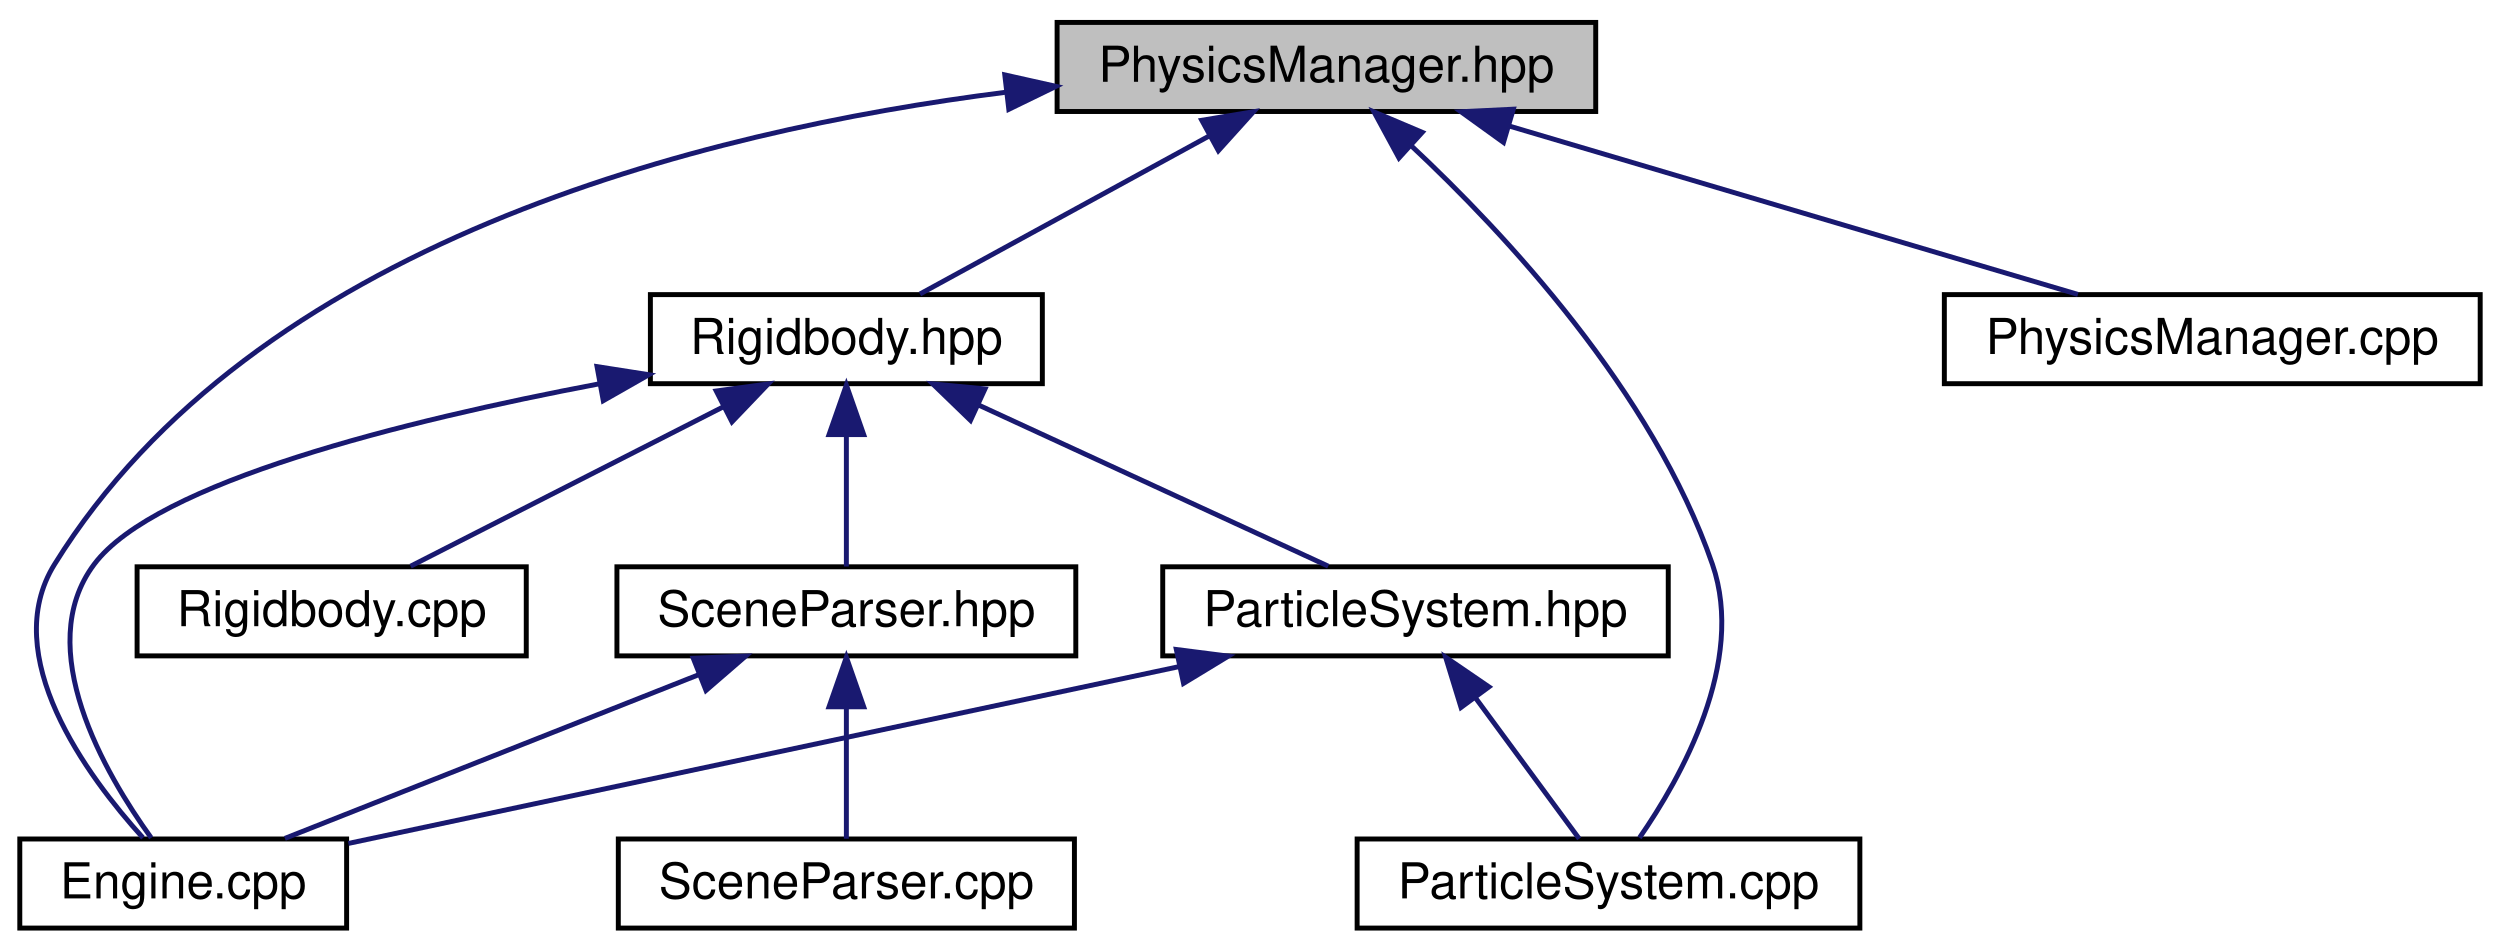
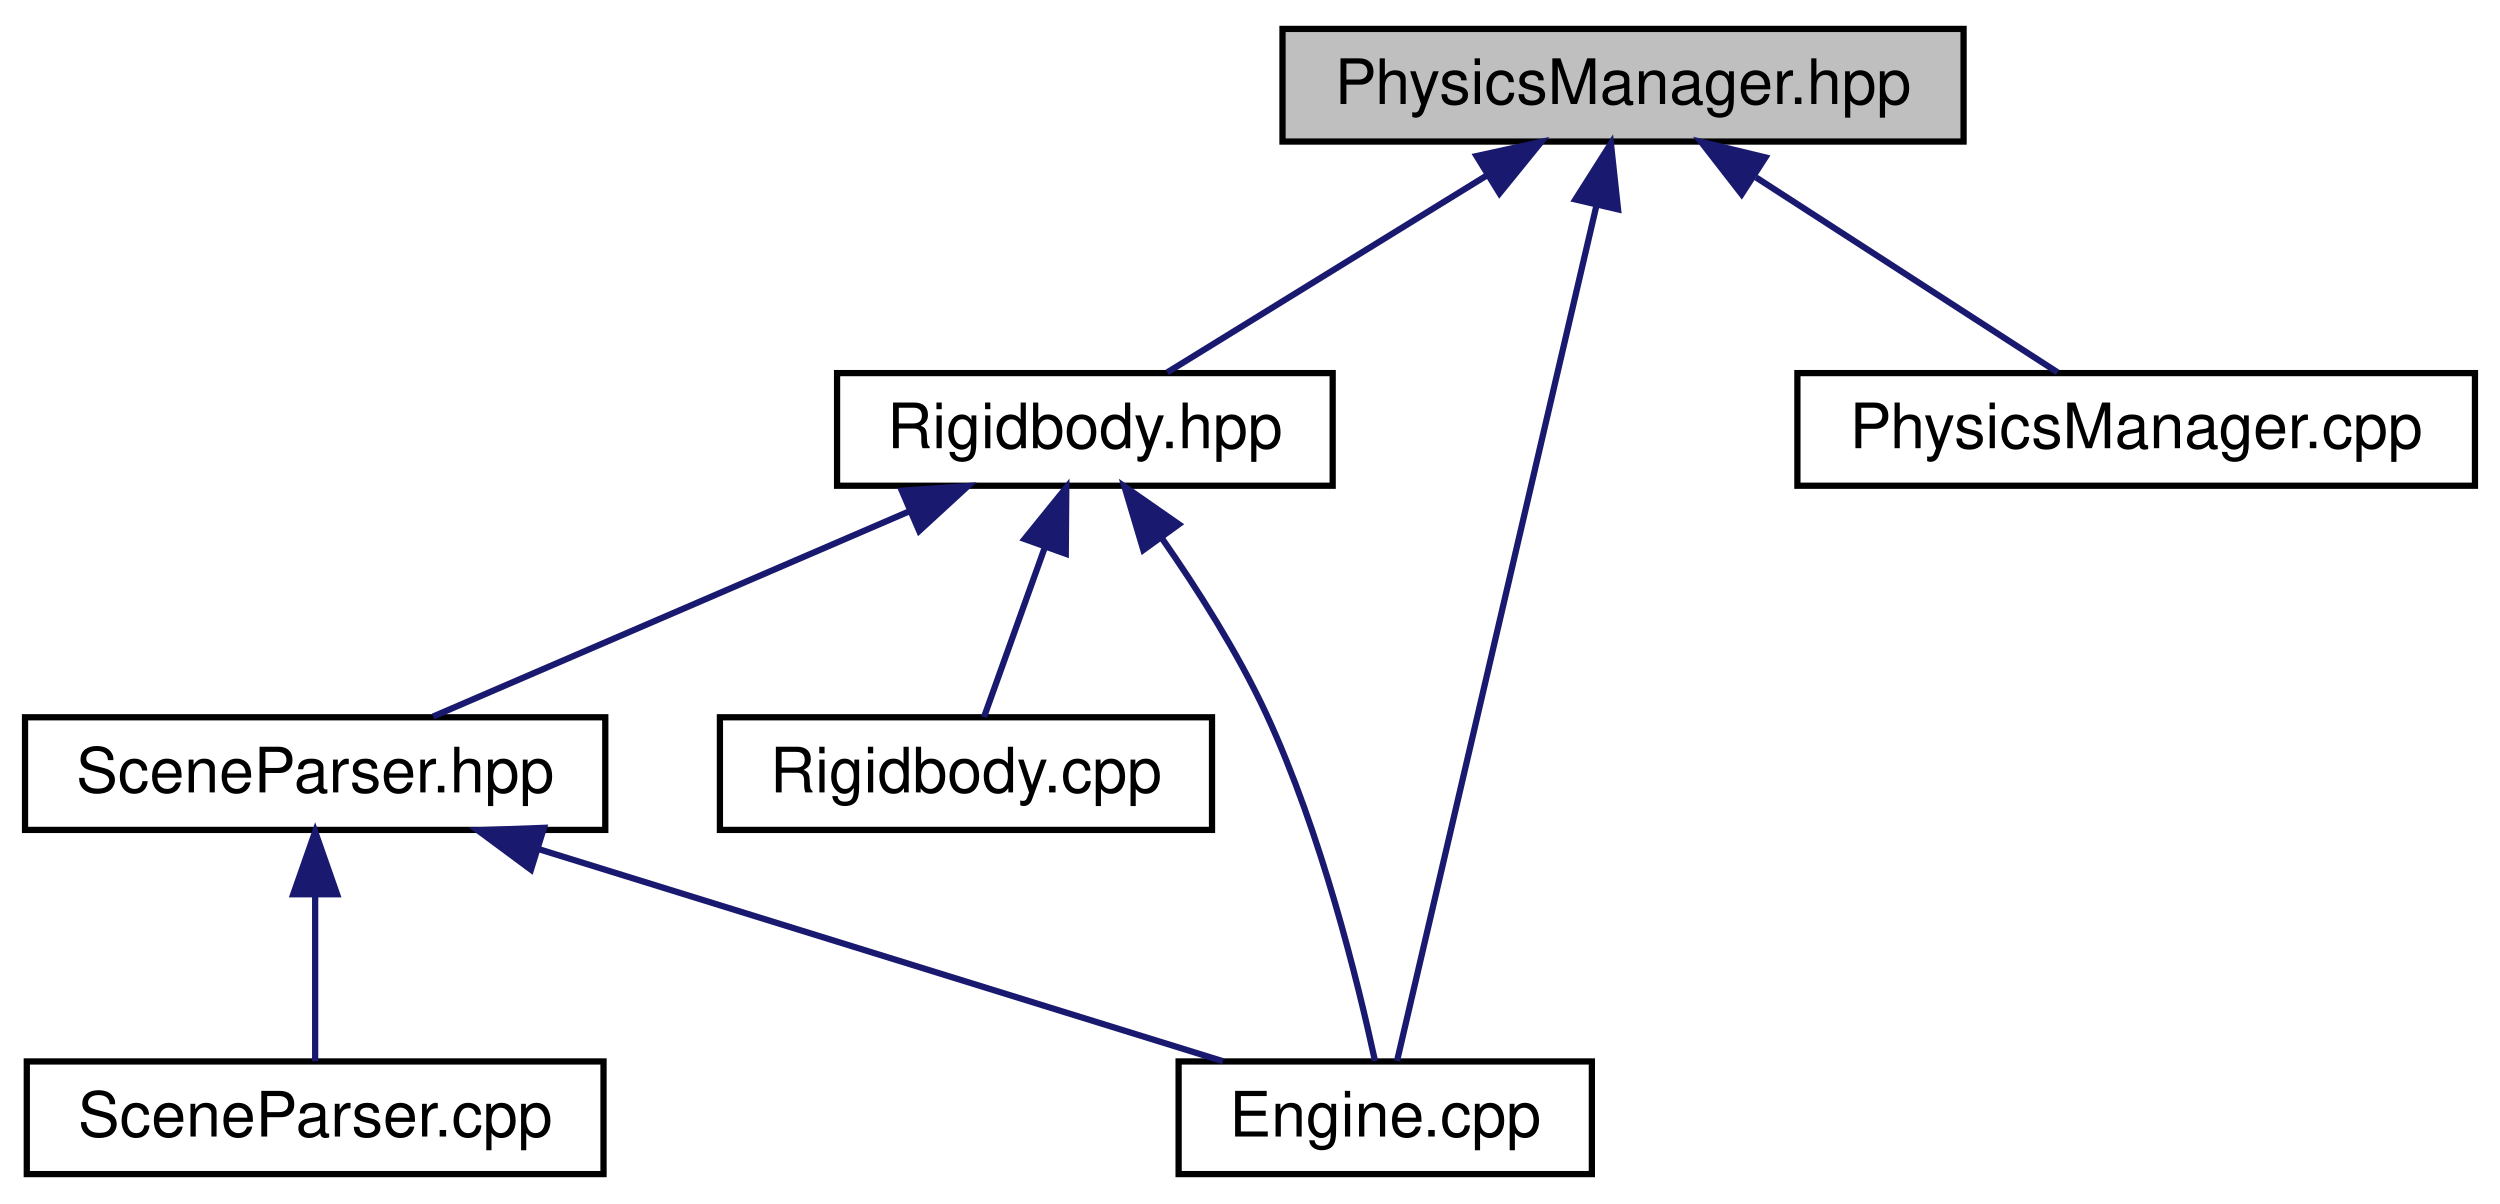
- <svg xmlns="http://www.w3.org/2000/svg" xmlns:xlink="http://www.w3.org/1999/xlink" width="505pt" height="192pt" viewBox="0.00 0.00 505.16 192.00">
+ <svg xmlns="http://www.w3.org/2000/svg" xmlns:xlink="http://www.w3.org/1999/xlink" width="399pt" height="192pt" viewBox="0.00 0.00 399.50 192.00">
  <g id="graph0" class="graph" transform="scale(1 1) rotate(0) translate(4 188)">
    <g id="node1" class="node">
-       <polygon fill="#bfbfbf" stroke="black" points="209.601,-165.5 209.601,-183.5 318.438,-183.5 318.438,-165.5 209.601,-165.5" />
-       <text text-anchor="middle" x="264.02" y="-171.5" font-family="Helvetica,sans-Serif" font-size="10.00">PhysicsManager.hpp</text>
+       <polygon fill="#bfbfbf" stroke="black" points="200.943,-165.5 200.943,-183.5 309.78,-183.5 309.78,-165.5 200.943,-165.5" />
+       <text text-anchor="middle" x="255.362" y="-171.5" font-family="Helvetica,sans-Serif" font-size="10.00">PhysicsManager.hpp</text>
    </g>
    <g id="node2" class="node">
      <g id="a_node2">
        <a xlink:href="_rigidbody_8hpp.html" target="_top" xlink:title="Rigidbody.hpp">
-           <polygon fill="none" stroke="black" points="127.42,-110.5 127.42,-128.5 206.619,-128.5 206.619,-110.5 127.42,-110.5" />
-           <text text-anchor="middle" x="167.02" y="-116.5" font-family="Helvetica,sans-Serif" font-size="10.00">Rigidbody.hpp</text>
+           <polygon fill="none" stroke="black" points="129.763,-110.5 129.763,-128.5 208.961,-128.5 208.961,-110.5 129.763,-110.5" />
+           <text text-anchor="middle" x="169.362" y="-116.5" font-family="Helvetica,sans-Serif" font-size="10.00">Rigidbody.hpp</text>
        </a>
      </g>
    </g>
    <g id="edge1" class="edge">
-       <path fill="none" stroke="midnightblue" d="M240.416,-160.603C222.168,-150.633 197.47,-137.138 181.89,-128.625" />
-       <polygon fill="midnightblue" stroke="midnightblue" points="238.834,-163.727 249.287,-165.45 242.19,-157.584 238.834,-163.727" />
+       <path fill="none" stroke="midnightblue" d="M233.538,-160.051C217.456,-150.139 196.106,-136.982 182.546,-128.625" />
+       <polygon fill="midnightblue" stroke="midnightblue" points="231.951,-163.184 242.3,-165.45 235.623,-157.224 231.951,-163.184" />
    </g>
    <g id="node4" class="node">
      <g id="a_node4">
        <a xlink:href="_engine_8cpp.html" target="_top" xlink:title="Engine.cpp">
-           <polygon fill="none" stroke="black" points="0,-0.5 0,-18.5 66.039,-18.5 66.039,-0.5 0,-0.5" />
-           <text text-anchor="middle" x="33.02" y="-6.5" font-family="Helvetica,sans-Serif" font-size="10.00">Engine.cpp</text>
+           <polygon fill="none" stroke="black" points="184.342,-0.5 184.342,-18.5 250.381,-18.5 250.381,-0.5 184.342,-0.5" />
+           <text text-anchor="middle" x="217.362" y="-6.5" font-family="Helvetica,sans-Serif" font-size="10.00">Engine.cpp</text>
        </a>
      </g>
    </g>
-     <g id="edge10" class="edge">
-       <path fill="none" stroke="midnightblue" d="M199.282,-169.402C137.248,-161.543 47.286,-138.89 7.02,-74 -4.412,-55.578 13.552,-31.255 24.892,-18.732" />
-       <polygon fill="midnightblue" stroke="midnightblue" points="199.031,-172.897 209.37,-170.582 199.844,-165.944 199.031,-172.897" />
+     <g id="edge7" class="edge">
+       <path fill="none" stroke="midnightblue" d="M251.119,-155.302C242.895,-120.023 225.079,-43.601 219.249,-18.597" />
+       <polygon fill="midnightblue" stroke="midnightblue" points="247.746,-156.249 253.425,-165.193 254.563,-154.659 247.746,-156.249" />
    </g>
    <g id="node7" class="node">
      <g id="a_node7">
-         <a xlink:href="_particle_system_8cpp.html" target="_top" xlink:title="ParticleSystem.cpp">
-           <polygon fill="none" stroke="black" points="270.227,-0.5 270.227,-18.5 371.812,-18.5 371.812,-0.5 270.227,-0.5" />
-           <text text-anchor="middle" x="321.02" y="-6.5" font-family="Helvetica,sans-Serif" font-size="10.00">ParticleSystem.cpp</text>
+         <a xlink:href="_physics_manager_8cpp.html" target="_top" xlink:title="PhysicsManager.cpp">
+           <polygon fill="none" stroke="black" points="283.224,-110.5 283.224,-128.5 391.5,-128.5 391.5,-110.5 283.224,-110.5" />
+           <text text-anchor="middle" x="337.362" y="-116.5" font-family="Helvetica,sans-Serif" font-size="10.00">PhysicsManager.cpp</text>
        </a>
      </g>
    </g>
-     <g id="edge11" class="edge">
-       <path fill="none" stroke="midnightblue" d="M281.067,-158.667C300.154,-140.815 329.986,-108.856 342.02,-74 348.84,-54.243 335.687,-30.876 327.277,-18.743" />
-       <polygon fill="midnightblue" stroke="midnightblue" points="278.679,-156.109 273.628,-165.422 283.385,-161.291 278.679,-156.109" />
-     </g>
-     <g id="node9" class="node">
-       <g id="a_node9">
-         <a xlink:href="_physics_manager_8cpp.html" target="_top" xlink:title="PhysicsManager.cpp">
-           <polygon fill="none" stroke="black" points="388.882,-110.5 388.882,-128.5 497.157,-128.5 497.157,-110.5 388.882,-110.5" />
-           <text text-anchor="middle" x="443.02" y="-116.5" font-family="Helvetica,sans-Serif" font-size="10.00">PhysicsManager.cpp</text>
-         </a>
-       </g>
-     </g>
-     <g id="edge12" class="edge">
-       <path fill="none" stroke="midnightblue" d="M300.834,-162.6C335.036,-152.473 385.177,-137.627 415.871,-128.538" />
-       <polygon fill="midnightblue" stroke="midnightblue" points="299.801,-159.255 291.206,-165.45 301.788,-165.967 299.801,-159.255" />
+     <g id="edge8" class="edge">
+       <path fill="none" stroke="midnightblue" d="M276.601,-159.772C291.885,-149.894 311.983,-136.904 324.791,-128.625" />
+       <polygon fill="midnightblue" stroke="midnightblue" points="274.314,-157.083 267.816,-165.45 278.114,-162.962 274.314,-157.083" />
    </g>
    <g id="node3" class="node">
      <g id="a_node3">
        <a xlink:href="_scene_parser_8hpp.html" target="_top" xlink:title="SceneParser.hpp">
-           <polygon fill="none" stroke="black" points="120.658,-55.5 120.658,-73.5 213.381,-73.5 213.381,-55.5 120.658,-55.5" />
-           <text text-anchor="middle" x="167.02" y="-61.5" font-family="Helvetica,sans-Serif" font-size="10.00">SceneParser.hpp</text>
+           <polygon fill="none" stroke="black" points="0,-55.5 0,-73.5 92.724,-73.5 92.724,-55.5 0,-55.5" />
+           <text text-anchor="middle" x="46.362" y="-61.5" font-family="Helvetica,sans-Serif" font-size="10.00">SceneParser.hpp</text>
        </a>
      </g>
    </g>
    <g id="edge2" class="edge">
-       <path fill="none" stroke="midnightblue" d="M167.02,-100.175C167.02,-91.094 167.02,-80.595 167.02,-73.55" />
-       <polygon fill="midnightblue" stroke="midnightblue" points="163.52,-100.219 167.02,-110.219 170.52,-100.219 163.52,-100.219" />
+       <path fill="none" stroke="midnightblue" d="M141.323,-106.418C118.025,-96.379 85.518,-82.372 65.219,-73.625" />
+       <polygon fill="midnightblue" stroke="midnightblue" points="140.112,-109.707 150.681,-110.45 142.882,-103.279 140.112,-109.707" />
    </g>
-     <g id="edge8" class="edge">
-       <path fill="none" stroke="midnightblue" d="M117.1,-110.479C77.716,-103.013 27.418,-90.549 15.02,-74 2.378,-57.127 17.207,-31.704 26.549,-18.739" />
-       <polygon fill="midnightblue" stroke="midnightblue" points="116.638,-113.953 127.105,-112.315 117.901,-107.068 116.638,-113.953" />
+     <g id="edge5" class="edge">
+       <path fill="none" stroke="midnightblue" d="M181.61,-102.192C187.299,-94.046 193.796,-83.847 198.362,-74 207.171,-55 213.058,-30.921 215.725,-18.587" />
+       <polygon fill="midnightblue" stroke="midnightblue" points="178.706,-100.235 175.679,-110.389 184.377,-104.339 178.706,-100.235" />
    </g>
    <g id="node6" class="node">
      <g id="a_node6">
-         <a xlink:href="_particle_system_8hpp.html" target="_top" xlink:title="ParticleSystem.hpp">
-           <polygon fill="none" stroke="black" points="230.946,-55.5 230.946,-73.5 333.093,-73.5 333.093,-55.5 230.946,-55.5" />
-           <text text-anchor="middle" x="282.02" y="-61.5" font-family="Helvetica,sans-Serif" font-size="10.00">ParticleSystem.hpp</text>
+         <a xlink:href="_rigidbody_8cpp.html" target="_top" xlink:title="Rigidbody.cpp">
+           <polygon fill="none" stroke="black" points="111.043,-55.5 111.043,-73.5 189.68,-73.5 189.68,-55.5 111.043,-55.5" />
+           <text text-anchor="middle" x="150.362" y="-61.5" font-family="Helvetica,sans-Serif" font-size="10.00">Rigidbody.cpp</text>
        </a>
      </g>
    </g>
-     <g id="edge5" class="edge">
-       <path fill="none" stroke="midnightblue" d="M193.821,-106.148C215.559,-96.13 245.579,-82.294 264.389,-73.625" />
-       <polygon fill="midnightblue" stroke="midnightblue" points="192.102,-103.086 184.486,-110.45 195.032,-109.443 192.102,-103.086" />
-     </g>
-     <g id="node8" class="node">
-       <g id="a_node8">
-         <a xlink:href="_rigidbody_8cpp.html" target="_top" xlink:title="Rigidbody.cpp">
-           <polygon fill="none" stroke="black" points="23.701,-55.5 23.701,-73.5 102.338,-73.5 102.338,-55.5 23.701,-55.5" />
-           <text text-anchor="middle" x="63.02" y="-61.5" font-family="Helvetica,sans-Serif" font-size="10.00">Rigidbody.cpp</text>
-         </a>
-       </g>
-     </g>
-     <g id="edge9" class="edge">
-       <path fill="none" stroke="midnightblue" d="M142.249,-105.877C122.635,-95.881 95.821,-82.216 78.963,-73.625" />
-       <polygon fill="midnightblue" stroke="midnightblue" points="140.725,-109.028 151.224,-110.45 143.904,-102.791 140.725,-109.028" />
+     <g id="edge6" class="edge">
+       <path fill="none" stroke="midnightblue" d="M163.006,-100.771C159.703,-91.558 155.829,-80.75 153.248,-73.55" />
+       <polygon fill="midnightblue" stroke="midnightblue" points="159.724,-101.986 166.393,-110.219 166.313,-99.624 159.724,-101.986" />
    </g>
    <g id="edge3" class="edge">
-       <path fill="none" stroke="midnightblue" d="M137.15,-51.686C111.725,-41.63 75.875,-27.45 53.563,-18.625" />
-       <polygon fill="midnightblue" stroke="midnightblue" points="136.081,-55.027 146.668,-55.45 138.656,-48.518 136.081,-55.027" />
+       <path fill="none" stroke="midnightblue" d="M81.953,-52.469C114.615,-42.345 162.23,-27.587 191.427,-18.538" />
+       <polygon fill="midnightblue" stroke="midnightblue" points="80.849,-49.147 72.333,-55.45 82.921,-55.833 80.849,-49.147" />
    </g>
    <g id="node5" class="node">
      <g id="a_node5">
        <a xlink:href="_scene_parser_8cpp.html" target="_top" xlink:title="SceneParser.cpp">
-           <polygon fill="none" stroke="black" points="120.938,-0.5 120.938,-18.5 213.101,-18.5 213.101,-0.5 120.938,-0.5" />
-           <text text-anchor="middle" x="167.02" y="-6.5" font-family="Helvetica,sans-Serif" font-size="10.00">SceneParser.cpp</text>
+           <polygon fill="none" stroke="black" points="0.281,-0.5 0.281,-18.5 92.443,-18.5 92.443,-0.5 0.281,-0.5" />
+           <text text-anchor="middle" x="46.362" y="-6.5" font-family="Helvetica,sans-Serif" font-size="10.00">SceneParser.cpp</text>
        </a>
      </g>
    </g>
    <g id="edge4" class="edge">
-       <path fill="none" stroke="midnightblue" d="M167.02,-45.175C167.02,-36.094 167.02,-25.595 167.02,-18.55" />
-       <polygon fill="midnightblue" stroke="midnightblue" points="163.52,-45.219 167.02,-55.219 170.52,-45.219 163.52,-45.219" />
-     </g>
-     <g id="edge6" class="edge">
-       <path fill="none" stroke="midnightblue" d="M234.114,-53.303C184.884,-42.825 109.522,-26.784 66.399,-17.605" />
-       <polygon fill="midnightblue" stroke="midnightblue" points="233.692,-56.792 244.202,-55.45 235.15,-49.945 233.692,-56.792" />
-     </g>
-     <g id="edge7" class="edge">
-       <path fill="none" stroke="midnightblue" d="M294.197,-46.951C301.156,-37.494 309.57,-26.059 315.096,-18.55" />
-       <polygon fill="midnightblue" stroke="midnightblue" points="291.221,-45.09 288.113,-55.219 296.859,-49.239 291.221,-45.09" />
+       <path fill="none" stroke="midnightblue" d="M46.362,-45.175C46.362,-36.094 46.362,-25.595 46.362,-18.55" />
+       <polygon fill="midnightblue" stroke="midnightblue" points="42.862,-45.219 46.362,-55.219 49.862,-45.219 42.862,-45.219" />
    </g>
  </g>
</svg>
